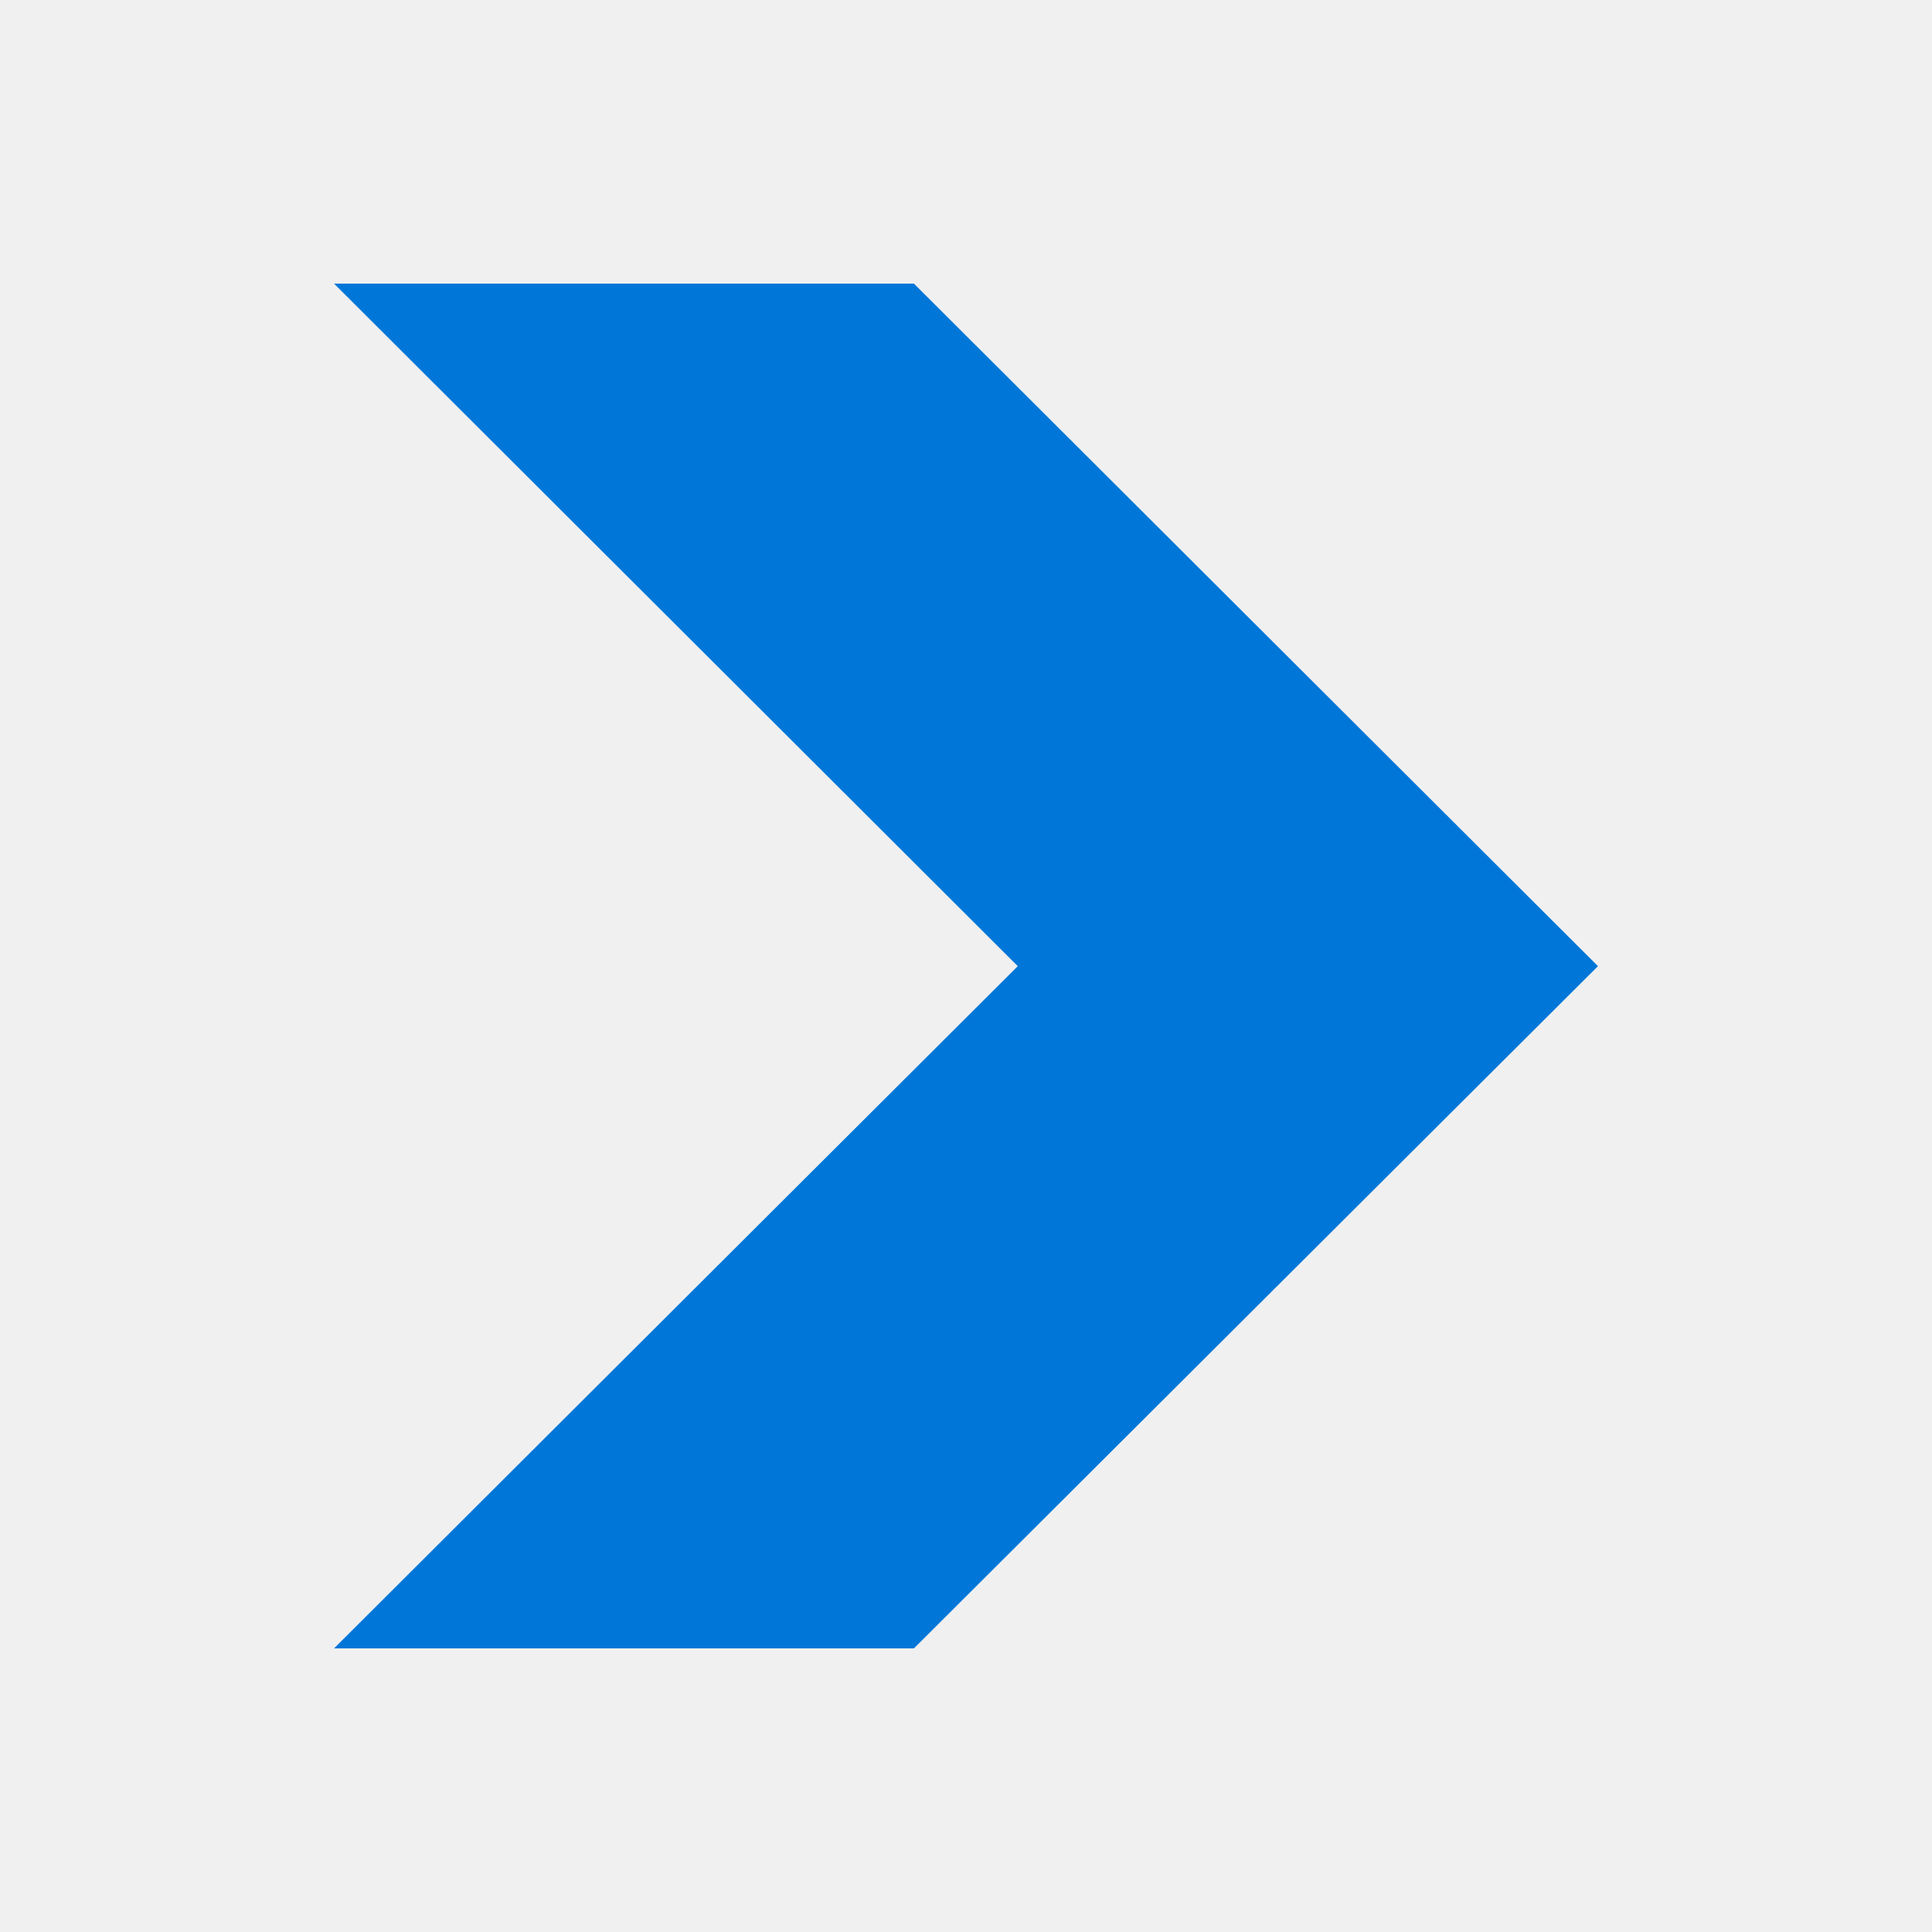
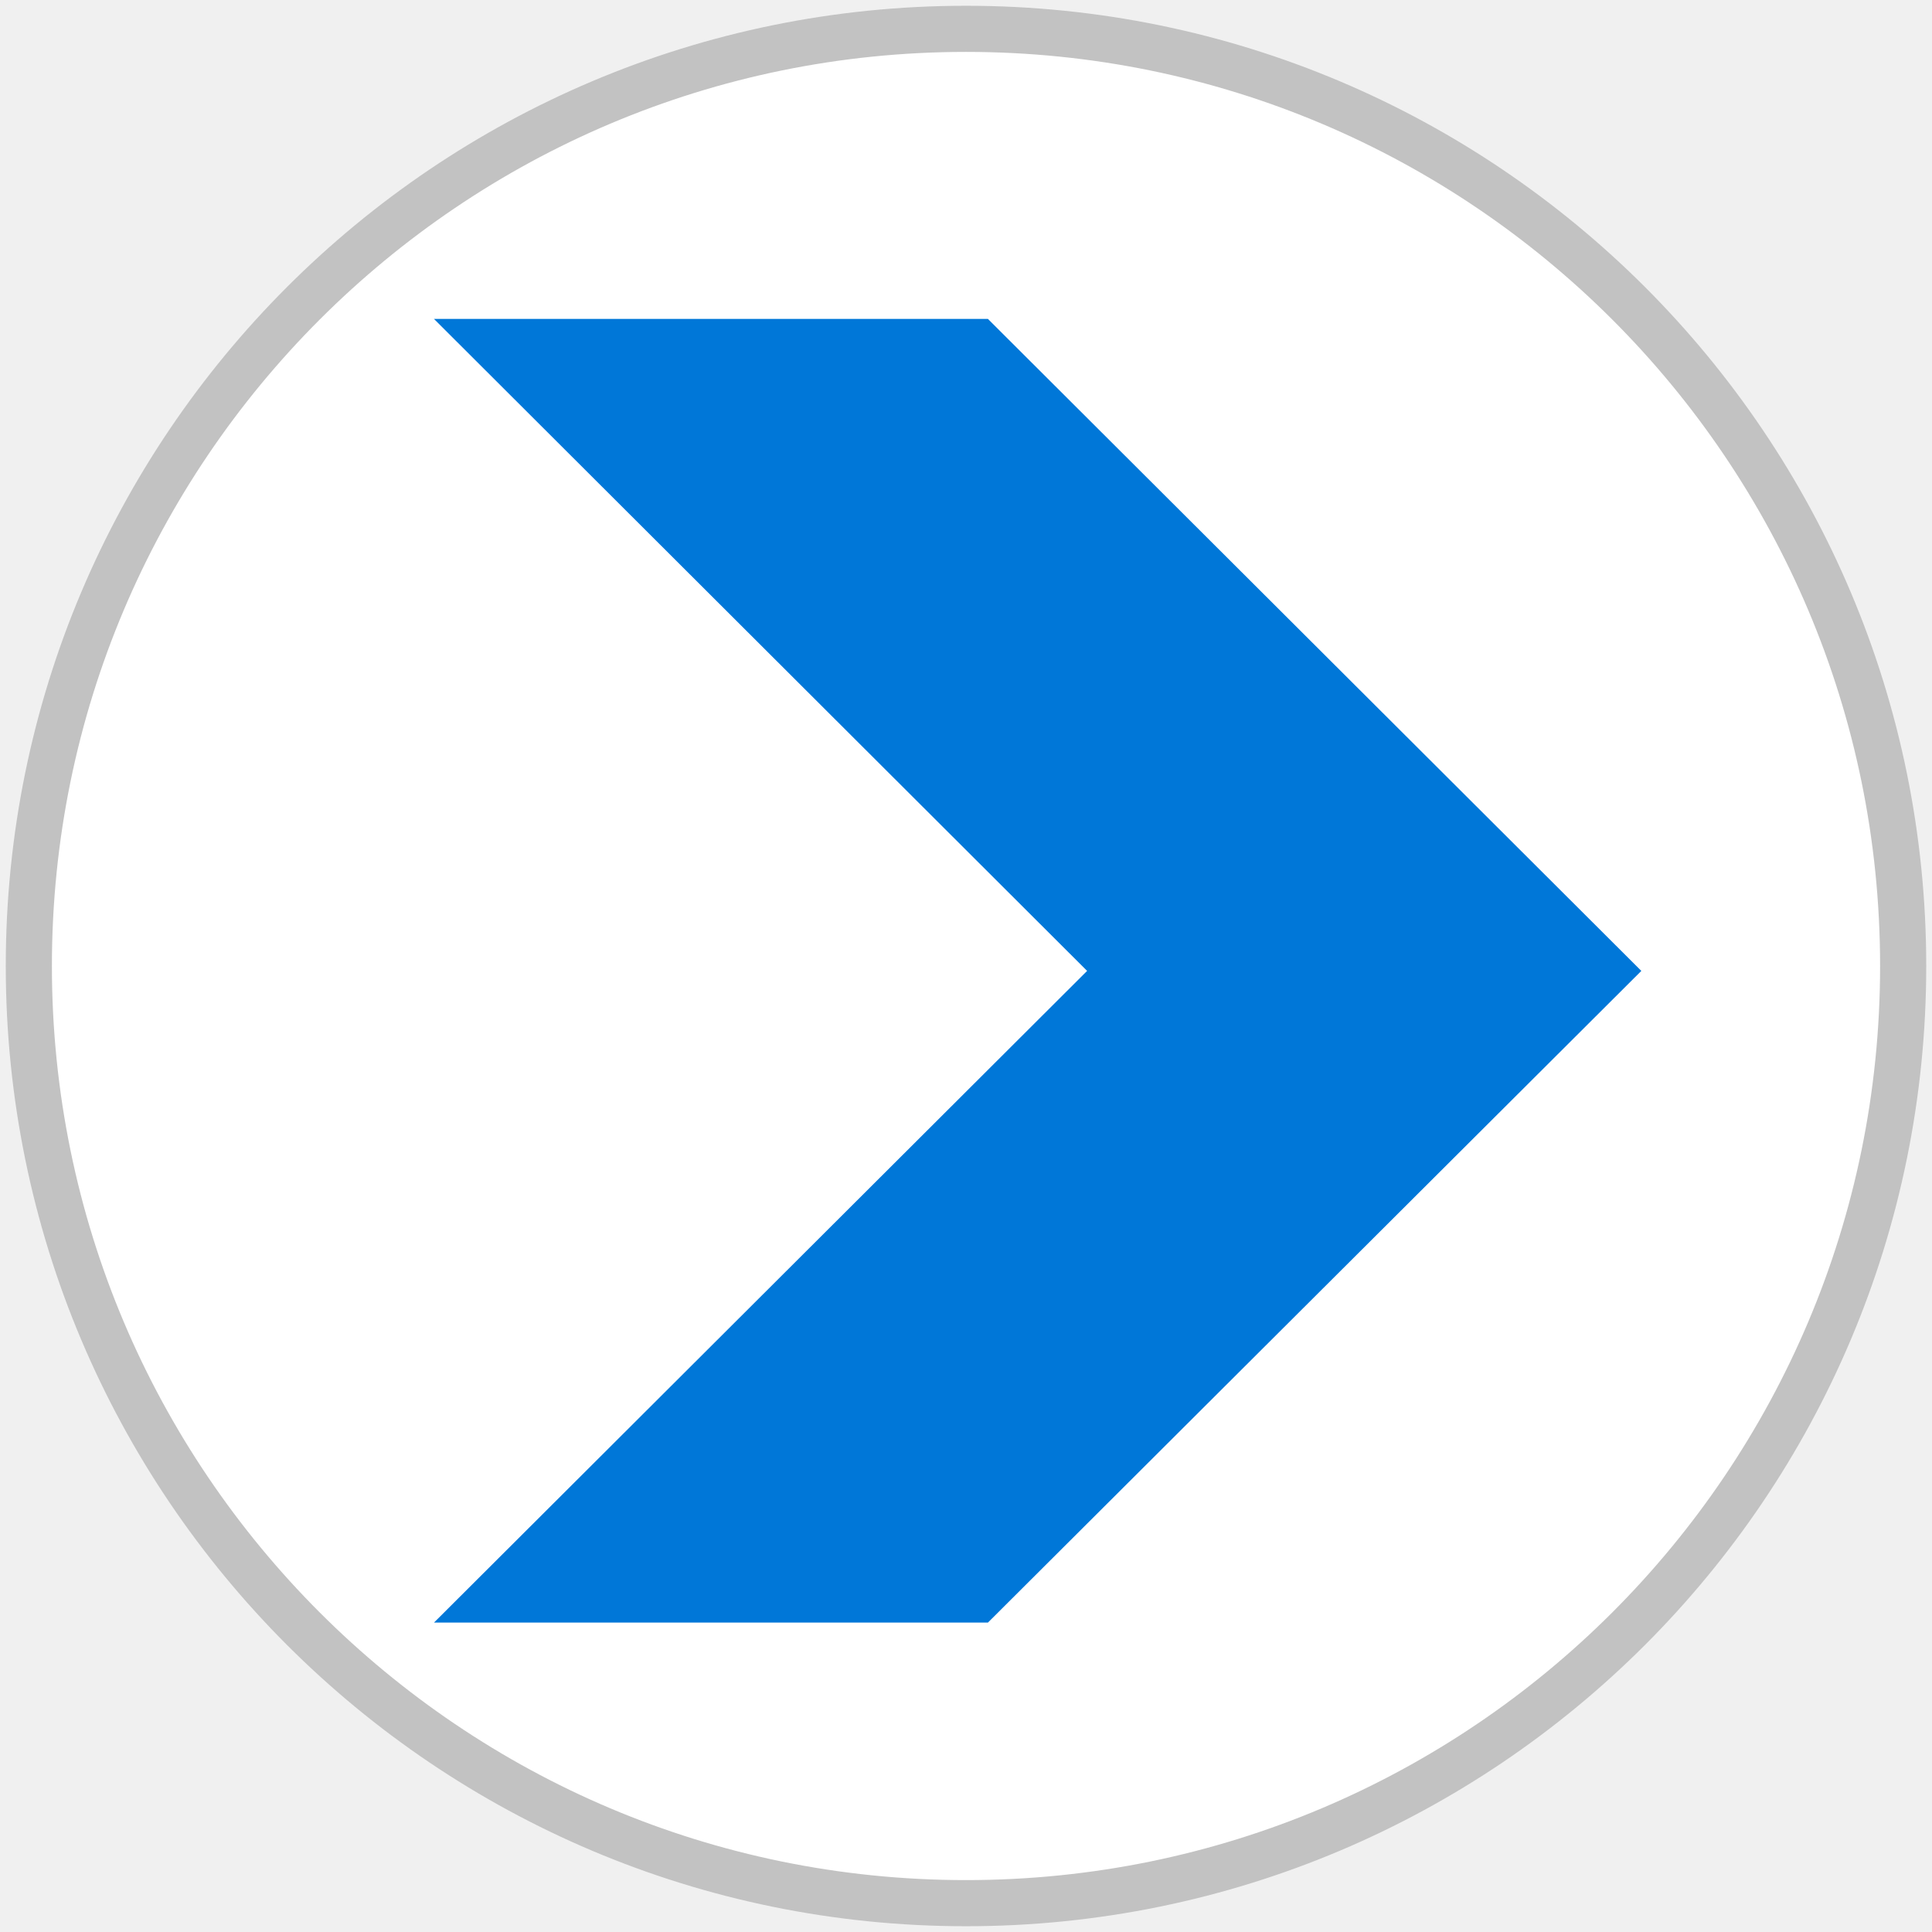
- <svg xmlns="http://www.w3.org/2000/svg" viewBox="0 0 64 64" role="img" aria-label="requestrepo">
-   <polygon fill="#0077d8" transform="translate(-4.485,-3.625)" points="34.76 13.02 15.55 13.02 38.2 35.63 15.55 58.23 34.76 58.23 57.42 35.63 34.76 13.02" />
+ <svg xmlns="http://www.w3.org/2000/svg" viewBox="0.5 1.96 67 67" role="img" aria-label="requestrepo">
+   <circle cx="34" cy="35.46" r="32.5" fill="#ffffff" stroke="#c2c2c2" stroke-width="1.6" />
+   <polygon fill="#0077d8" points="34.76 13.02 15.55 13.02 38.2 35.63 15.55 58.23 34.76 58.23 57.42 35.63 34.76 13.02" />
</svg>
